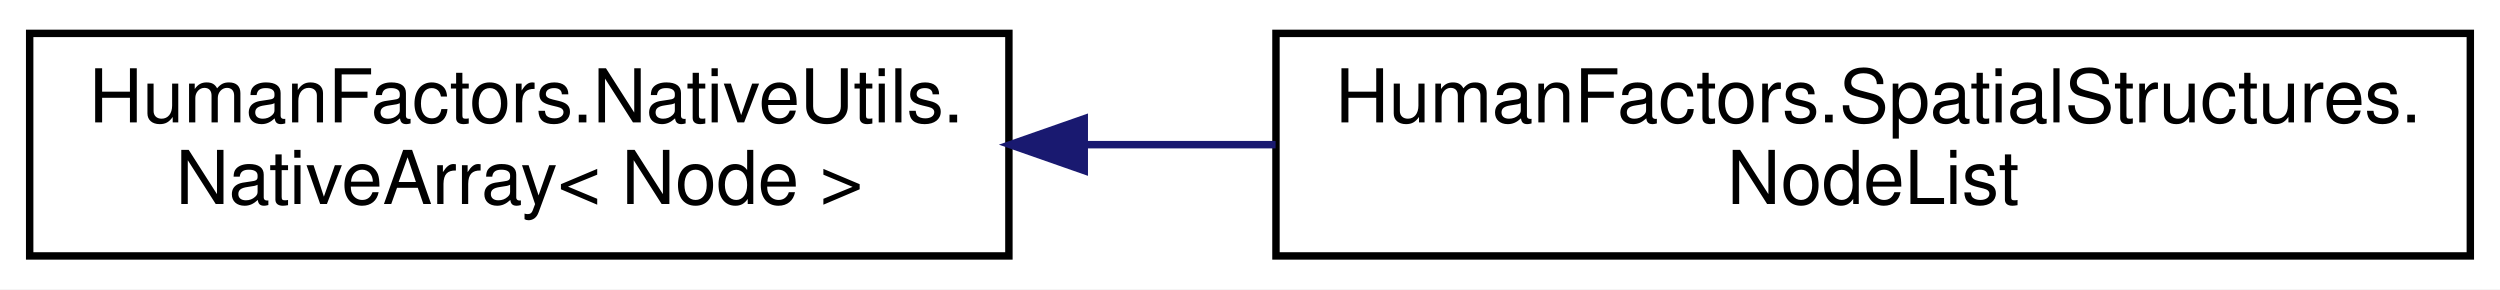
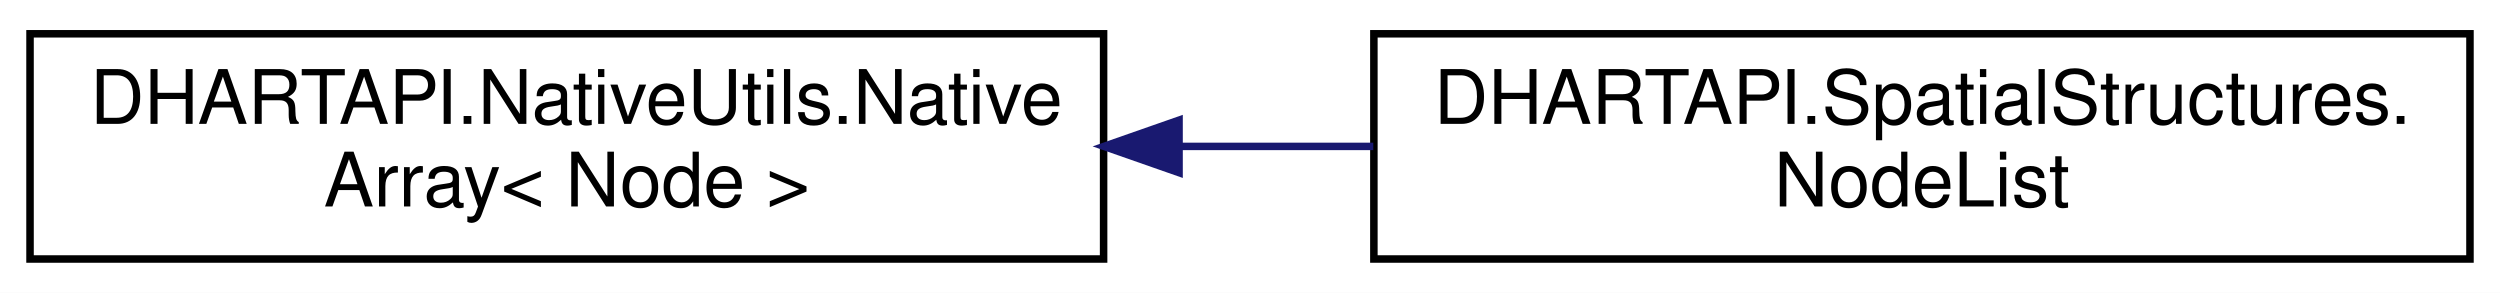
- <svg xmlns="http://www.w3.org/2000/svg" xmlns:xlink="http://www.w3.org/1999/xlink" width="337pt" height="39pt" viewBox="0.00 0.00 337.00 39.00">
+ <svg xmlns="http://www.w3.org/2000/svg" xmlns:xlink="http://www.w3.org/1999/xlink" width="333pt" height="39pt" viewBox="0.00 0.00 333.00 39.00">
  <g id="graph0" class="graph" transform="scale(1 1) rotate(0) translate(4 35)">
-     <polygon fill="white" stroke="transparent" points="-4,4 -4,-35 333,-35 333,4 -4,4" />
+     <polygon fill="white" stroke="transparent" points="-4,4 -4,-35 329,-35 329,4 -4,4" />
    <g id="node1" class="node">
      <g id="a_node1">
-         <a xlink:href="class_human_factors_1_1_native_utils_1_1_native_array.html" target="_top" xlink:title=" ">
-           <polygon fill="white" stroke="black" points="0,-0.5 0,-30.5 132,-30.5 132,-0.5 0,-0.5" />
-           <text text-anchor="start" x="8" y="-18.5" font-family="Helvetica,sans-Serif" font-size="10.00">HumanFactors.NativeUtils.</text>
-           <text text-anchor="middle" x="66" y="-7.5" font-family="Helvetica,sans-Serif" font-size="10.00">NativeArray&lt; Node &gt;</text>
+         <a xlink:href="class_d_h_a_r_t_a_p_i_1_1_native_utils_1_1_native_array.html" target="_top" xlink:title=" ">
+           <polygon fill="white" stroke="black" points="0,-0.5 0,-30.5 143,-30.5 143,-0.5 0,-0.5" />
+           <text text-anchor="start" x="8" y="-18.5" font-family="Helvetica,sans-Serif" font-size="10.00">DHARTAPI.NativeUtils.Native</text>
+           <text text-anchor="middle" x="71.5" y="-7.5" font-family="Helvetica,sans-Serif" font-size="10.00">Array&lt; Node &gt;</text>
        </a>
      </g>
    </g>
    <g id="node2" class="node">
      <g id="a_node2">
-         <a xlink:href="class_human_factors_1_1_spatial_structures_1_1_node_list.html" target="_top" xlink:title="An array of Nodes directly from a graph in unmanaged memory.">
-           <polygon fill="white" stroke="black" points="168,-0.5 168,-30.5 329,-30.5 329,-0.5 168,-0.5" />
-           <text text-anchor="start" x="176" y="-18.5" font-family="Helvetica,sans-Serif" font-size="10.00">HumanFactors.SpatialStructures.</text>
-           <text text-anchor="middle" x="248.5" y="-7.5" font-family="Helvetica,sans-Serif" font-size="10.00">NodeList</text>
+         <a xlink:href="class_d_h_a_r_t_a_p_i_1_1_spatial_structures_1_1_node_list.html" target="_top" xlink:title="An array of Nodes directly from a graph in unmanaged memory.">
+           <polygon fill="white" stroke="black" points="179,-0.5 179,-30.5 325,-30.5 325,-0.5 179,-0.5" />
+           <text text-anchor="start" x="187" y="-18.5" font-family="Helvetica,sans-Serif" font-size="10.00">DHARTAPI.SpatialStructures.</text>
+           <text text-anchor="middle" x="252" y="-7.5" font-family="Helvetica,sans-Serif" font-size="10.00">NodeList</text>
        </a>
      </g>
    </g>
    <g id="edge1" class="edge">
-       <path fill="none" stroke="midnightblue" d="M142.37,-15.5C150.82,-15.5 159.45,-15.5 167.95,-15.5" />
-       <polygon fill="midnightblue" stroke="midnightblue" points="142.16,-12 132.16,-15.5 142.16,-19 142.16,-12" />
+       <path fill="none" stroke="midnightblue" d="M153.09,-15.5C161.7,-15.5 170.41,-15.5 178.92,-15.5" />
+       <polygon fill="midnightblue" stroke="midnightblue" points="153.05,-12 143.05,-15.5 153.05,-19 153.05,-12" />
    </g>
  </g>
</svg>
